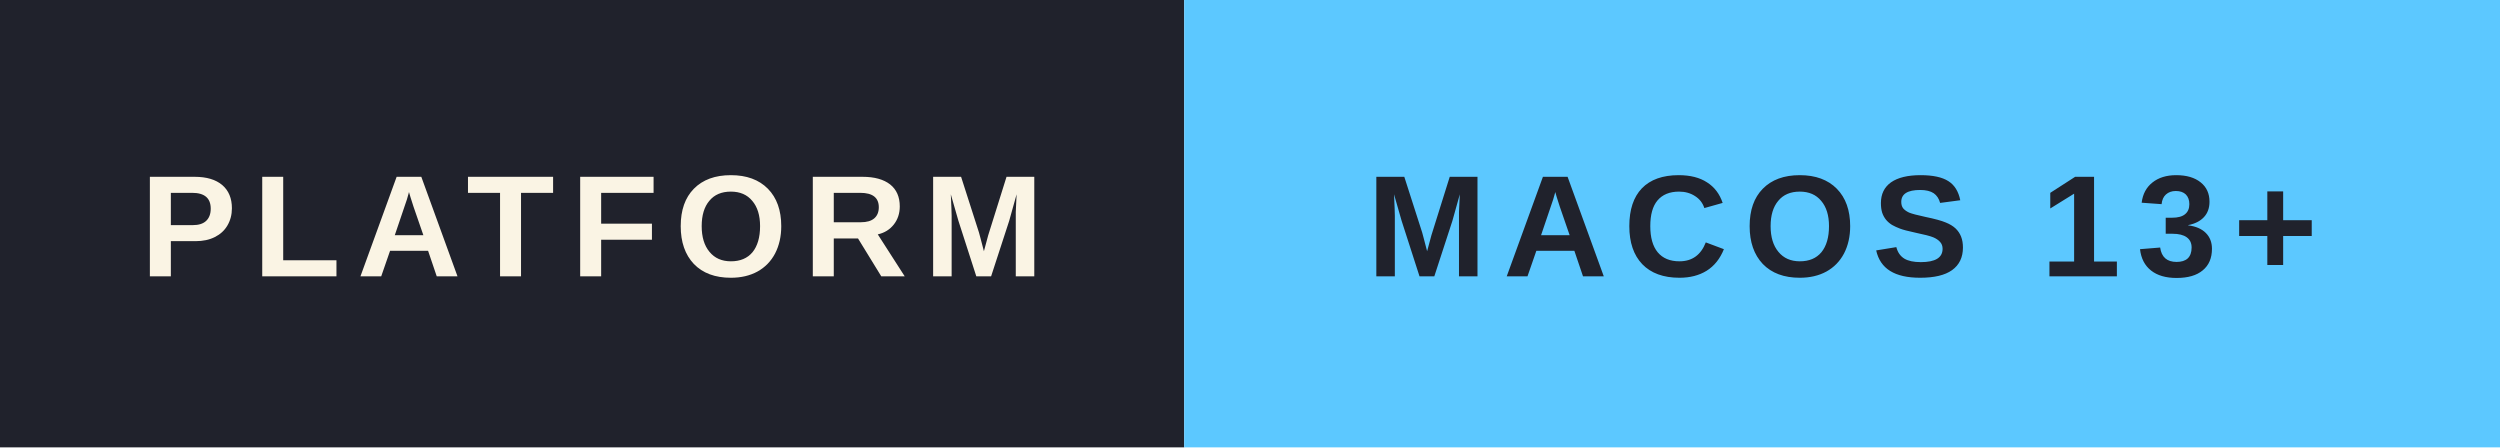
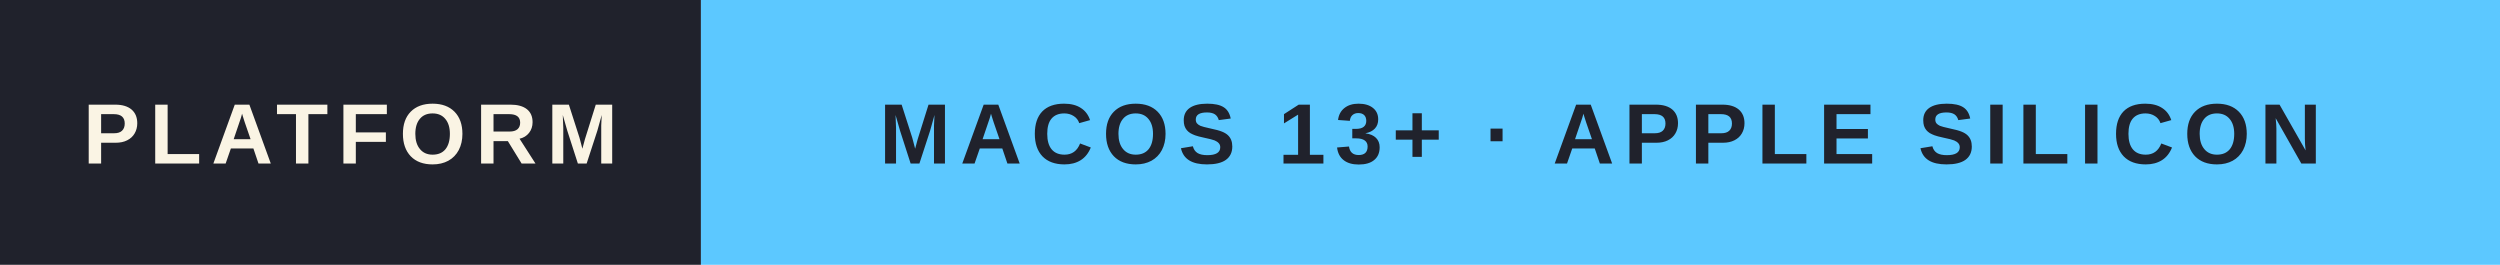
- <svg xmlns="http://www.w3.org/2000/svg" width="190" height="34" viewBox="0 0 190 34" role="img" aria-label="PLATFORM: MACOS 13+">
+ <svg xmlns="http://www.w3.org/2000/svg" width="321" height="34" viewBox="0 0 321 34" role="img" aria-label="PLATFORM: MACOS 13+ · APPLE SILICON">
  <rect width="90" height="34" fill="#20222c" />
-   <rect x="90" width="100" height="34" fill="#5cc8ff" />
+   <rect x="90" width="231" height="34" fill="#5cc8ff" />
  <g font-family="Arial" font-size="11" font-weight="bold" letter-spacing="1.2" text-anchor="middle">
    <text x="45.0" y="21" fill="#faf4e4">PLATFORM</text>
-     <text x="140.0" y="21" fill="#20222c">MACOS 13+</text>
+     <text x="205.5" y="21" fill="#20222c">MACOS 13+ · APPLE SILICON</text>
  </g>
</svg>
